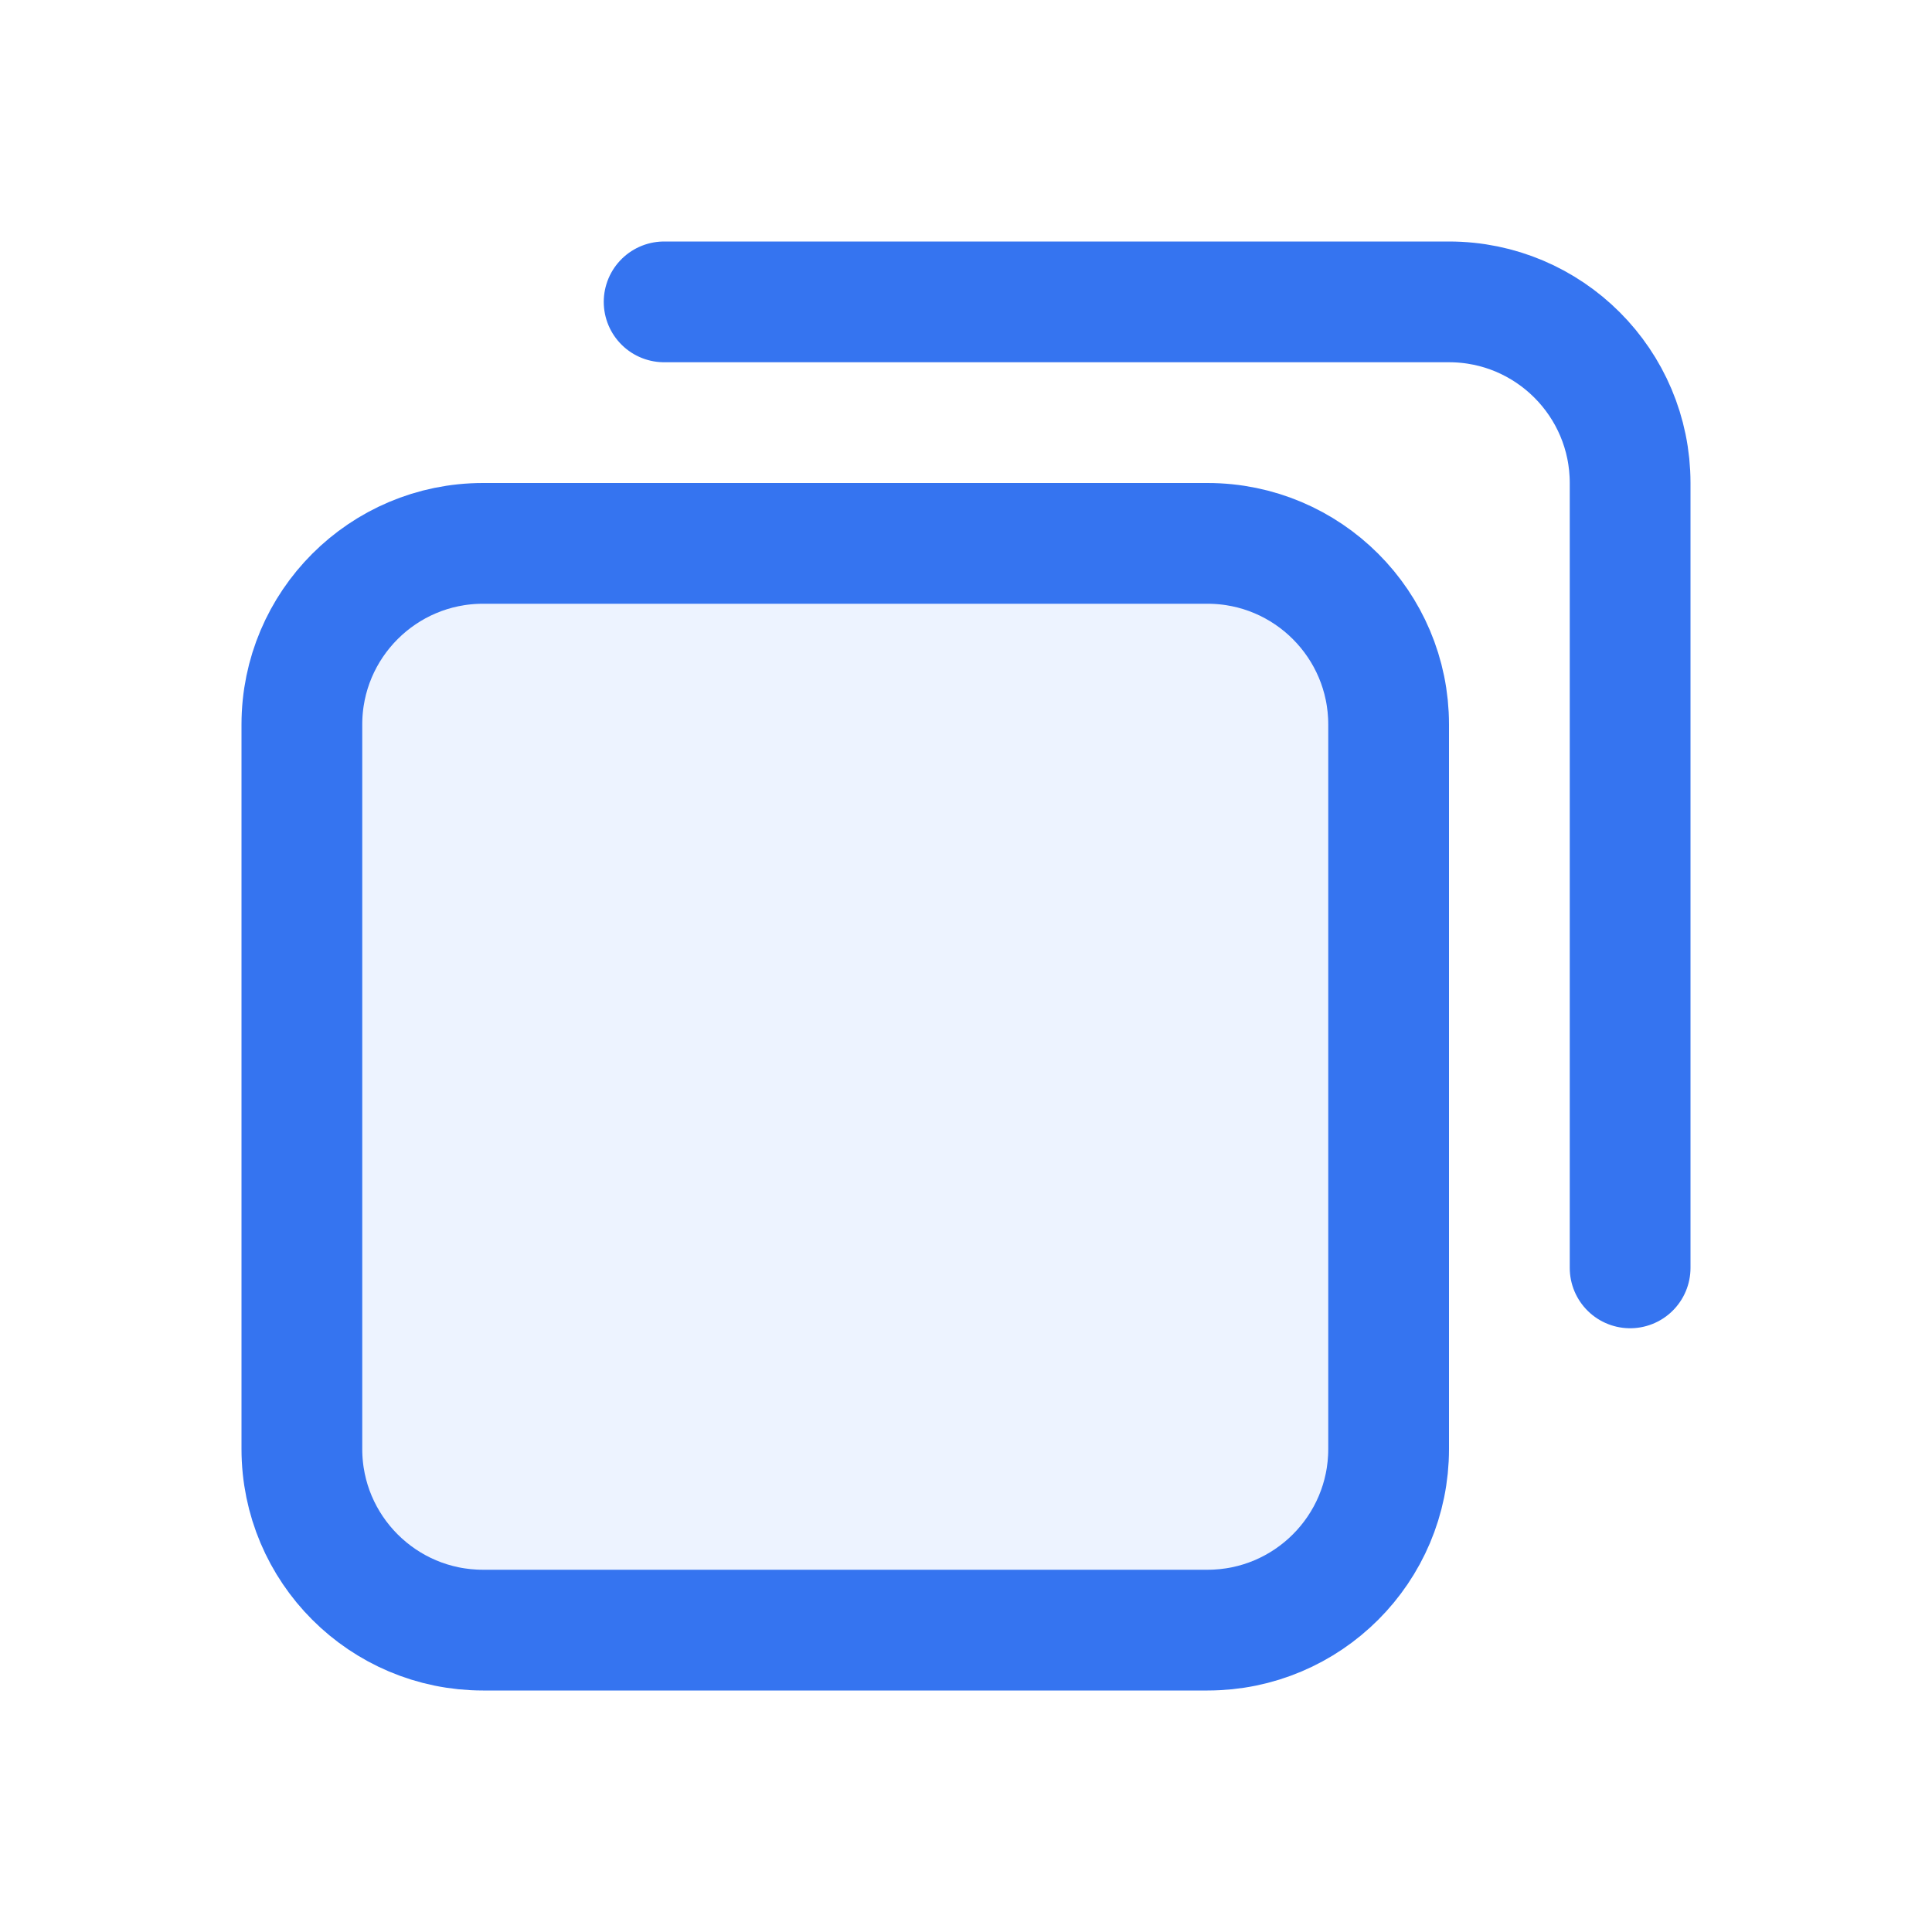
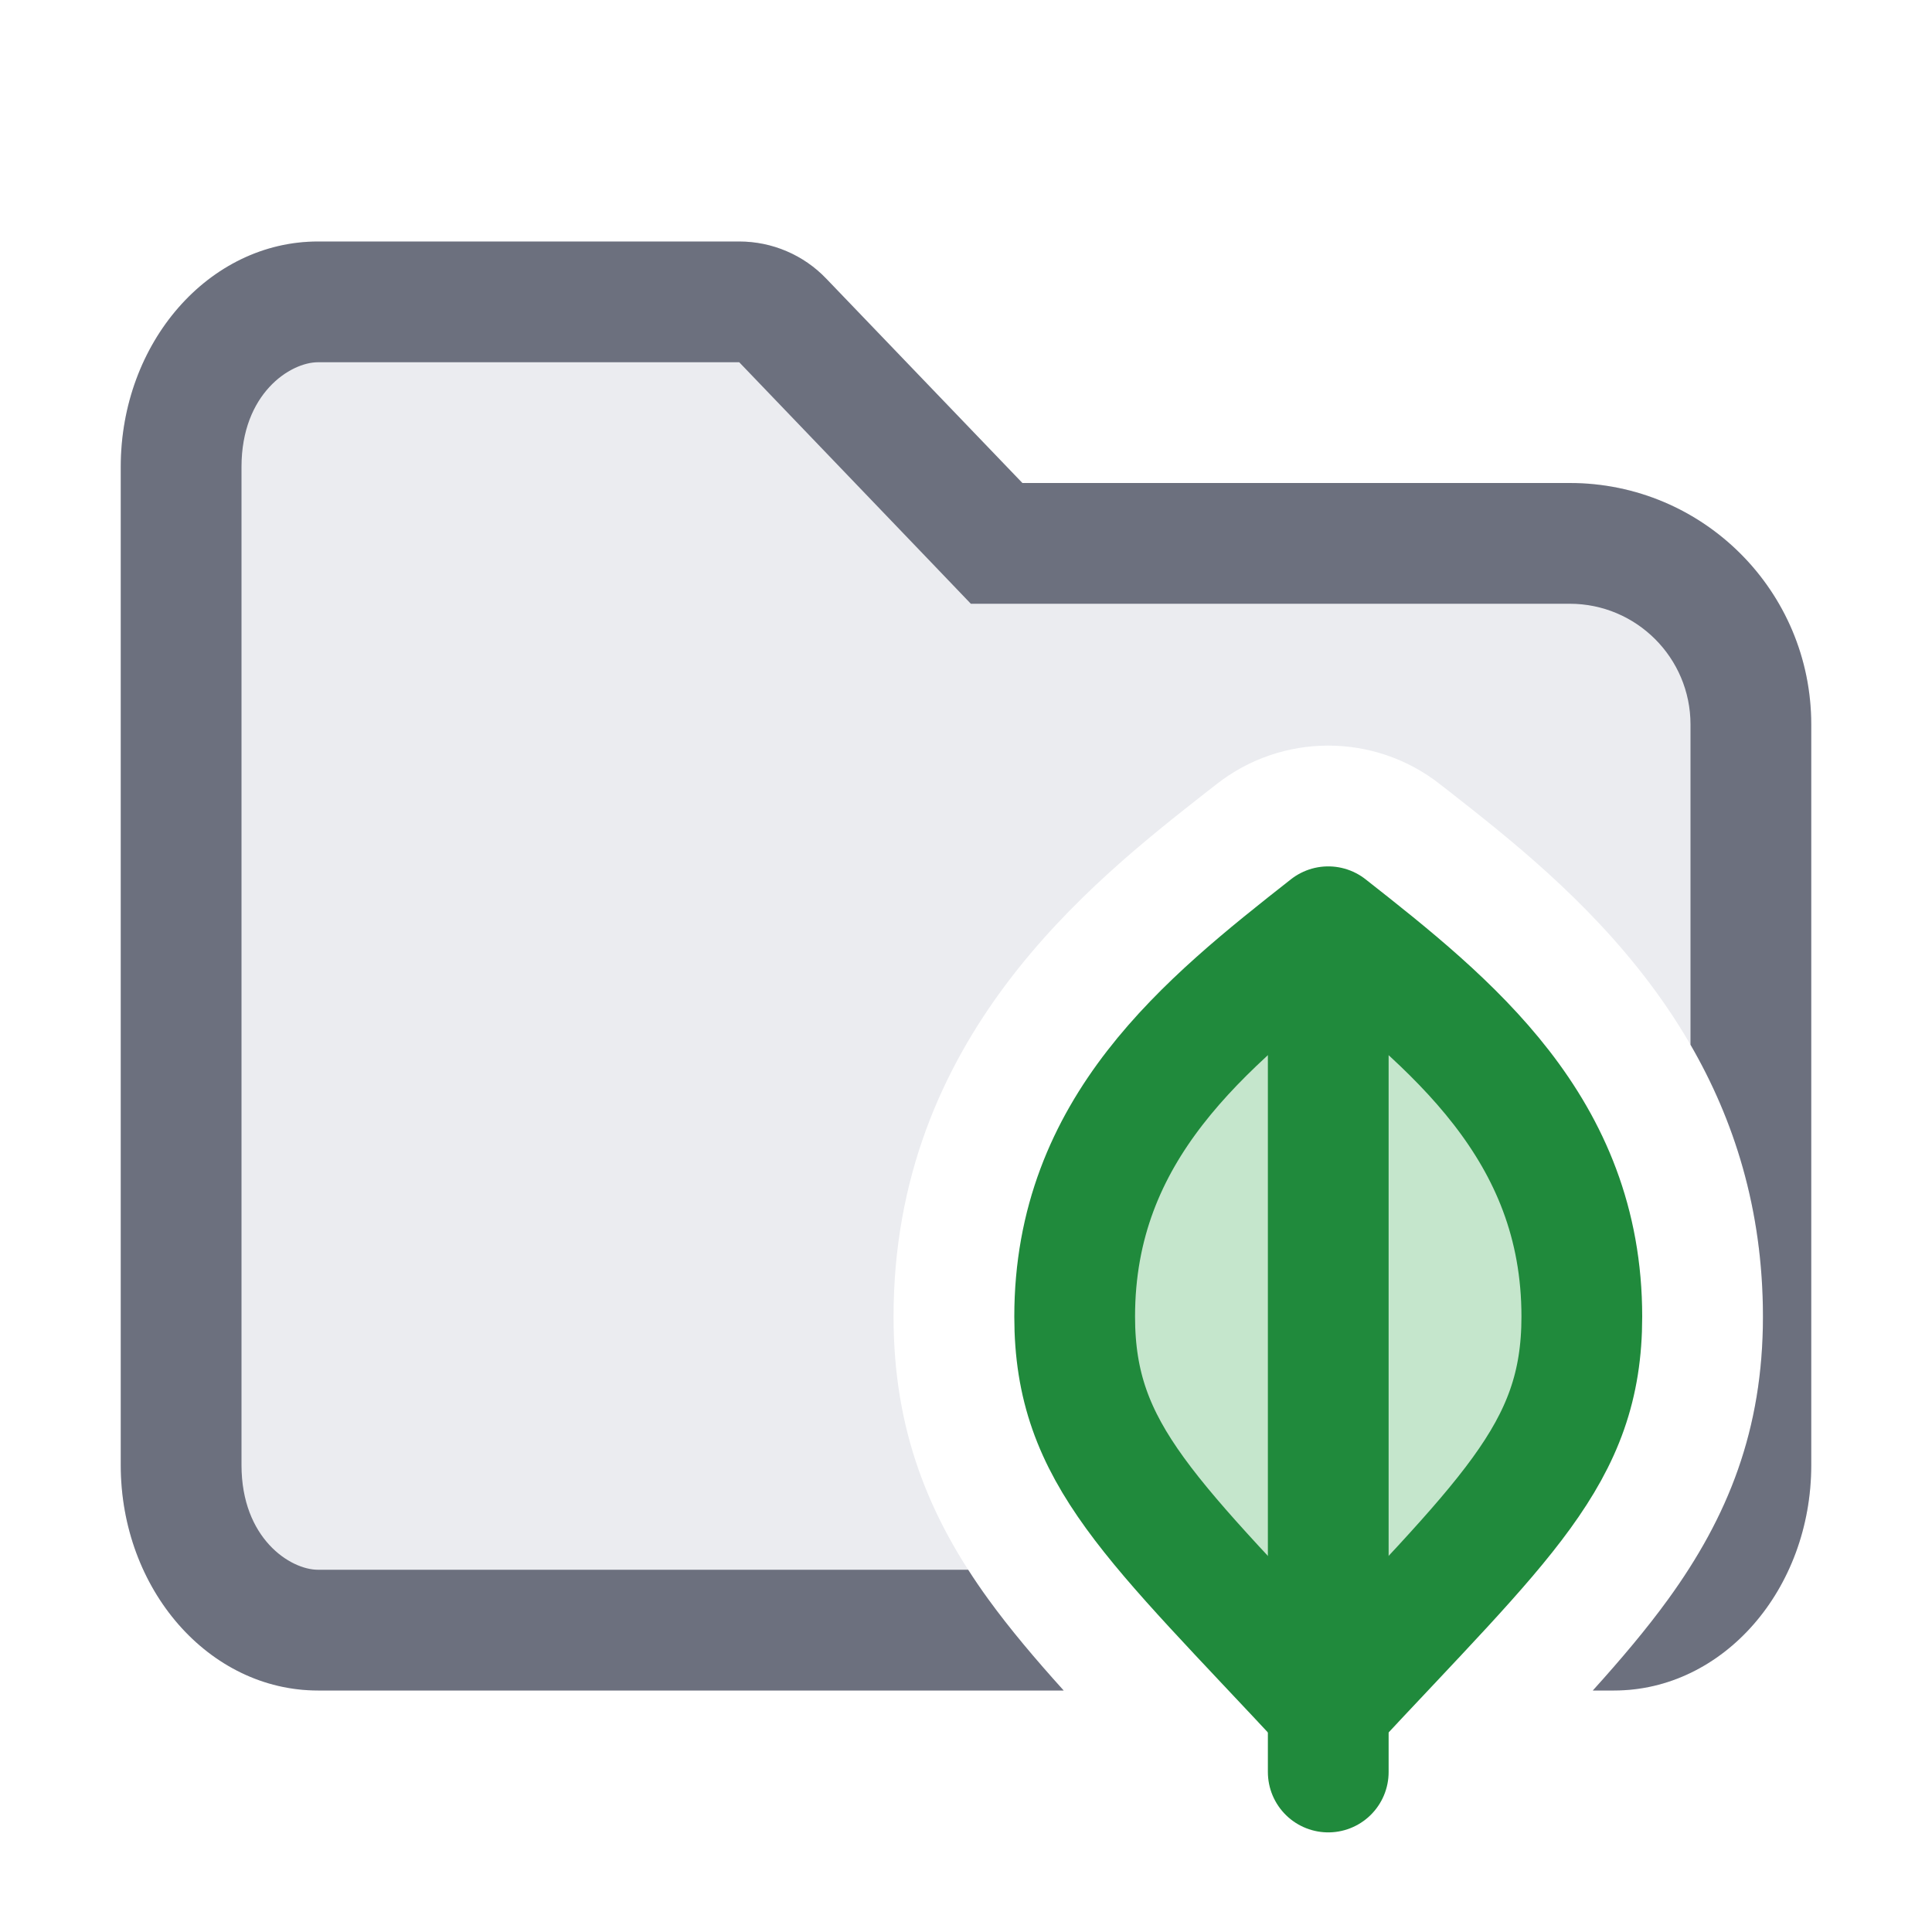
<svg xmlns="http://www.w3.org/2000/svg" width="16" height="16" viewBox="0 0 16 16" fill="none">
-   <path d="M2.5 12V6C2.5 5.172 3.172 4.5 4 4.5H10C10.828 4.5 11.5 5.172 11.5 6V12C11.5 12.828 10.828 13.5 10 13.5H4C3.172 13.5 2.5 12.828 2.5 12Z" fill="#EDF3FF" stroke="#3574F0" />
-   <path d="M5.5 2.5H12C12.828 2.5 13.5 3.172 13.5 4V10.5" stroke="#3574F0" stroke-linecap="round" />
+   <path fill-rule="evenodd" clip-rule="evenodd" d="M1 3.867C1 2.836 1.731 2 2.633 2H6.122C6.394 2 6.655 2.111 6.843 2.308L8.467 4L13 4C14.105 4 15 4.895 15 6V12.133C15 13.164 14.269 14 13.367 14H13.191C13.425 13.741 13.637 13.49 13.814 13.246C14.311 12.561 14.6 11.841 14.6 10.904C14.6 8.591 12.972 7.315 12.007 6.558L11.94 6.506L11.926 6.495C11.383 6.068 10.617 6.068 10.074 6.495L10.06 6.506L9.993 6.558C9.028 7.315 7.4 8.591 7.4 10.904C7.4 11.841 7.689 12.561 8.186 13.246C8.363 13.49 8.575 13.741 8.809 14H2.633C1.731 14 1 13.164 1 12.133V3.867Z" fill="#EBECF0" />
+   <path fill-rule="evenodd" clip-rule="evenodd" d="M7.745 4.692L8.04 5H8.467H13C13.552 5 14 5.448 14 6V8.652C14.356 9.267 14.6 10.008 14.6 10.904C14.6 11.841 14.311 12.561 13.814 13.246C13.637 13.49 13.425 13.741 13.191 14H13.367C14.269 14 15 13.164 15 12.133V6C15 4.895 14.105 4 13 4L8.467 4L6.843 2.308C6.655 2.111 6.394 2 6.122 2H2.633C1.731 2 1 2.836 1 3.867V12.133C1 13.164 1.731 14 2.633 14H8.809C8.575 13.741 8.363 13.49 8.186 13.246C8.127 13.165 8.071 13.083 8.018 13H2.633C2.405 13 2 12.742 2 12.133V3.867C2 3.258 2.405 3 2.633 3L6.122 3L7.745 4.692Z" fill="#6C707E" />
+   <path d="M13.1 10.904C13.1 12.05 12.466 12.574 11 14.15C9.534 12.574 8.9 12.05 8.9 10.904C8.9 9.346 9.975 8.48 11 7.675C12.025 8.48 13.1 9.346 13.1 10.904Z" fill="#C5E6CC" stroke="#208A3C" stroke-linecap="round" stroke-linejoin="round" />
+   <path d="M11 8.025V14.675" stroke="#208A3C" stroke-linecap="round" stroke-linejoin="round" />
</svg>
